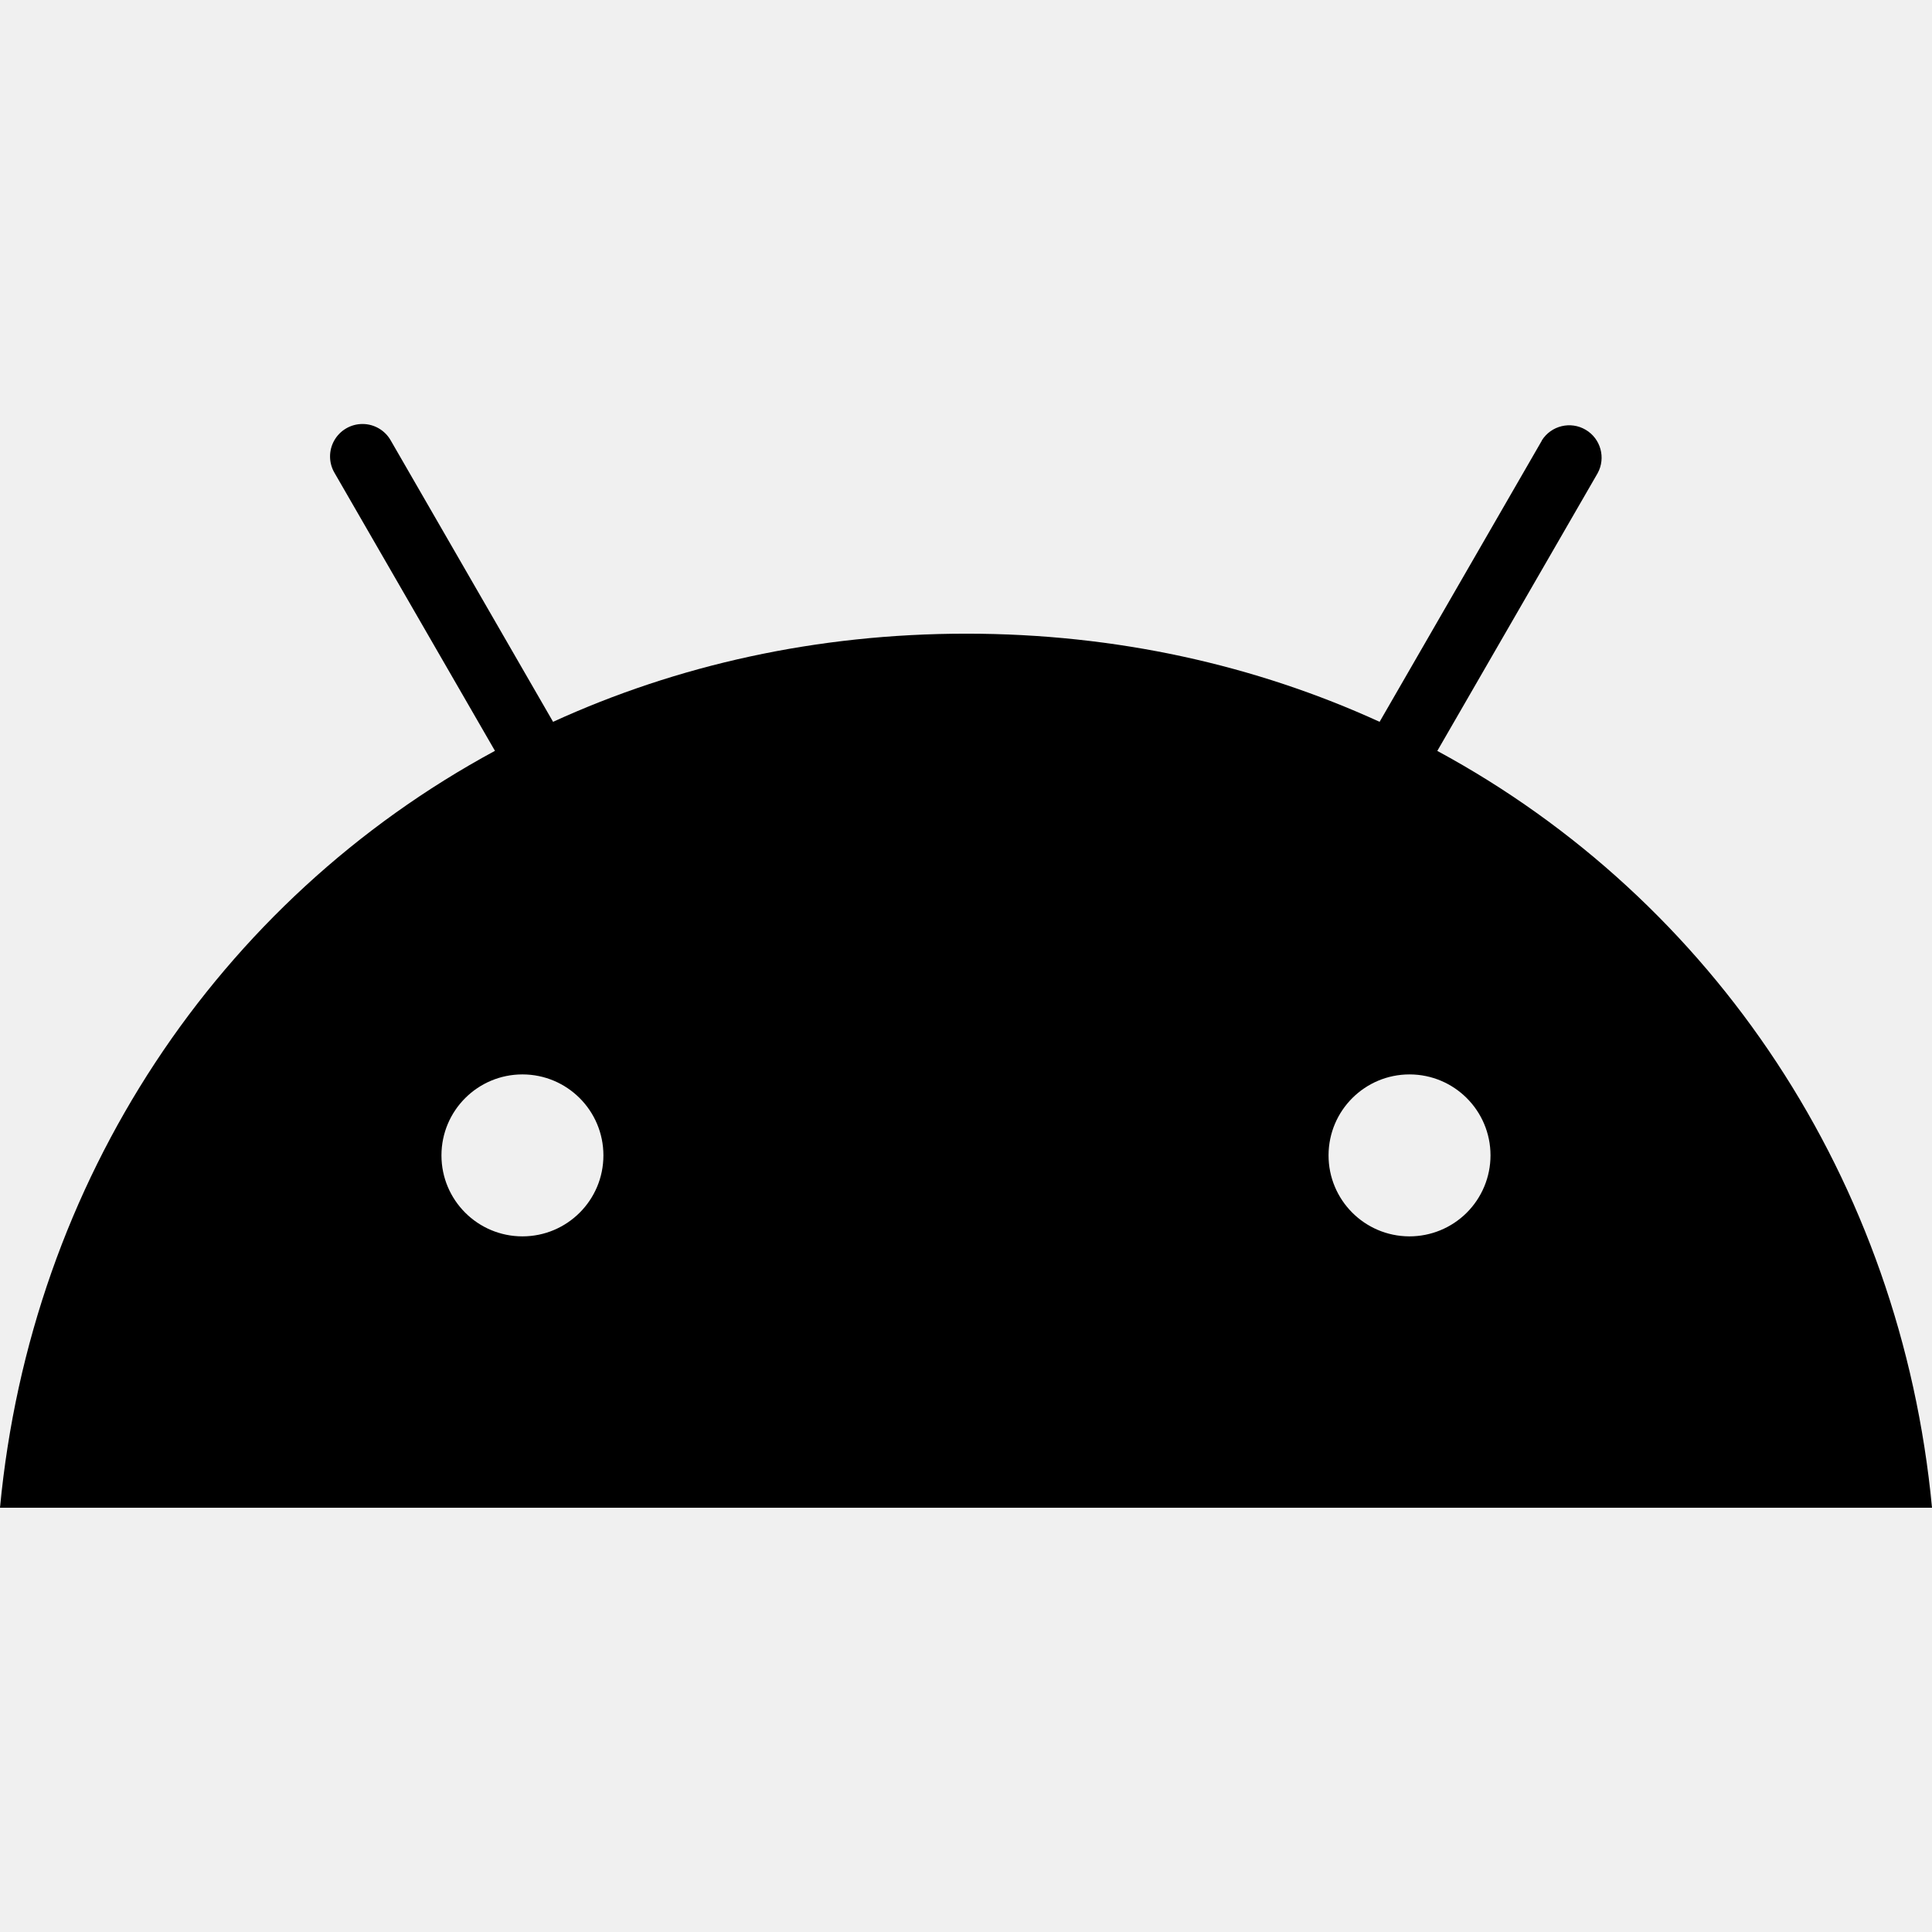
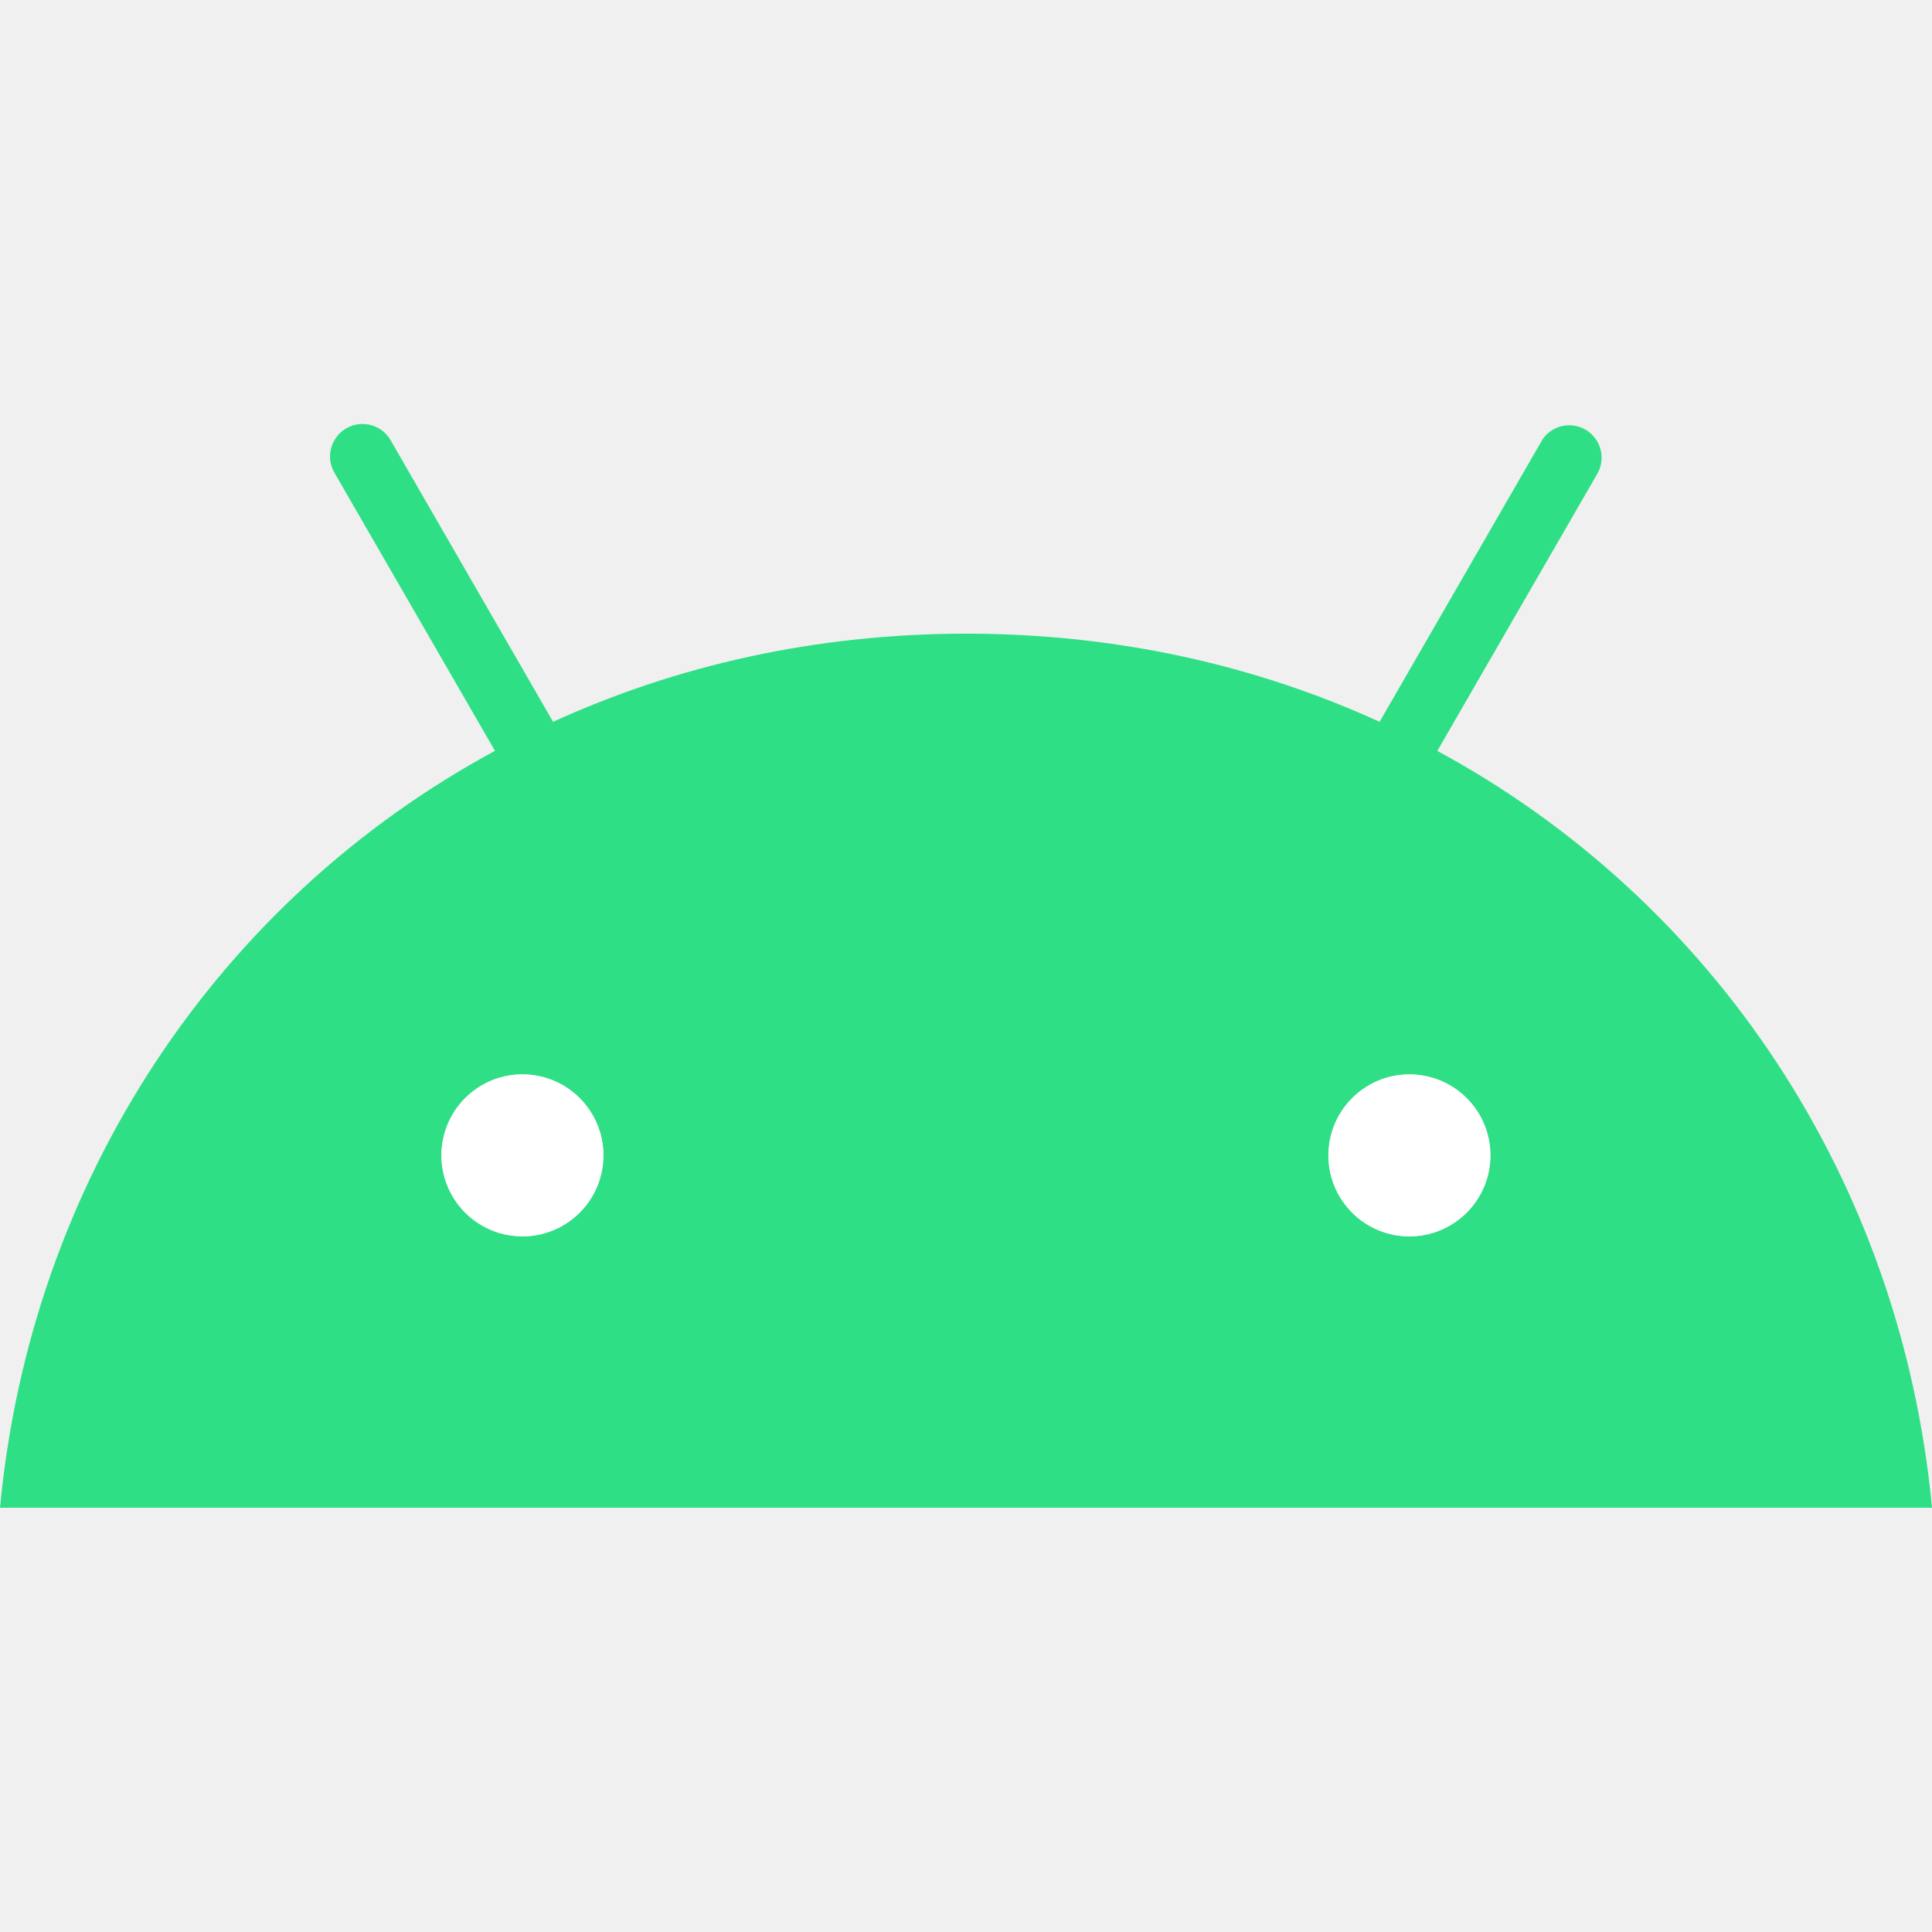
<svg xmlns="http://www.w3.org/2000/svg" width="512" height="512" viewBox="0 0 512 512">
  <g id="_06-android" data-name="06-android">
-     <path d="M380.9,199l42.48-73.58a8.58,8.58,0,0,0-14.77-8.72l0,.06-43,74.53c-32.82-15-69.78-23.36-109.52-23.36s-76.7,8.36-109.52,23.36l-43-74.53a8.6,8.6,0,1,0-14.87,8.64l42.47,73.58C57.81,238.64,8.2,312.78,0,399.56H512C503.8,312.78,454.19,238.64,380.9,199ZM138.45,327.65a21.46,21.46,0,1,1,21.46-21.46,21.45,21.45,0,0,1-21.46,21.46Zm235,0A21.46,21.46,0,1,1,395,306.19,21.46,21.46,0,0,1,373.49,327.65Z" style="fill:#000" />
+     <path d="M380.9,199l42.48-73.58a8.58,8.58,0,0,0-14.77-8.72l0,.06-43,74.53c-32.82-15-69.78-23.36-109.52-23.36s-76.7,8.36-109.52,23.36l-43-74.53a8.6,8.6,0,1,0-14.87,8.64l42.47,73.58C57.81,238.64,8.2,312.78,0,399.56H512C503.8,312.78,454.19,238.64,380.9,199ZM138.45,327.65a21.46,21.46,0,1,1,21.46-21.46A21.45,21.45,0,0,1,138.45,327.65Zm235,0A21.46,21.46,0,1,1,395,306.19,21.46,21.46,0,0,1,373.49,327.65Z" style="fill:#2edf85" />
+     <circle cx="373.49" cy="306.19" r="21.46" transform="translate(-107.12 353.78) rotate(-45)" style="fill:#fff" />
    <g style="opacity:0.01">
-       <path d="M512,0h0V512H0V0H512m0,0H0V512H512V0Z" />
+       <path d="M512,0h0V512H0V0H512M373.49,327.65A21.46,21.46,0,1,0,352,306.19a21.49,21.49,0,0,0,21.46,21.46m-235,0A21.46,21.46,0,1,0,117,306.19a21.49,21.49,0,0,0,21.46,21.46M512,0H0V512H512V0ZM373.49,327.65A21.46,21.46,0,1,1,395,306.19a21.46,21.46,0,0,1-21.46,21.46Zm-235,0a21.46,21.46,0,1,1,21.46-21.46,21.45,21.45,0,0,1-21.46,21.46Z" />
    </g>
+     <circle cx="138.45" cy="306.19" r="21.46" transform="translate(-191.36 370.59) rotate(-76.72)" style="fill:#fff" />
  </g>
</svg>
